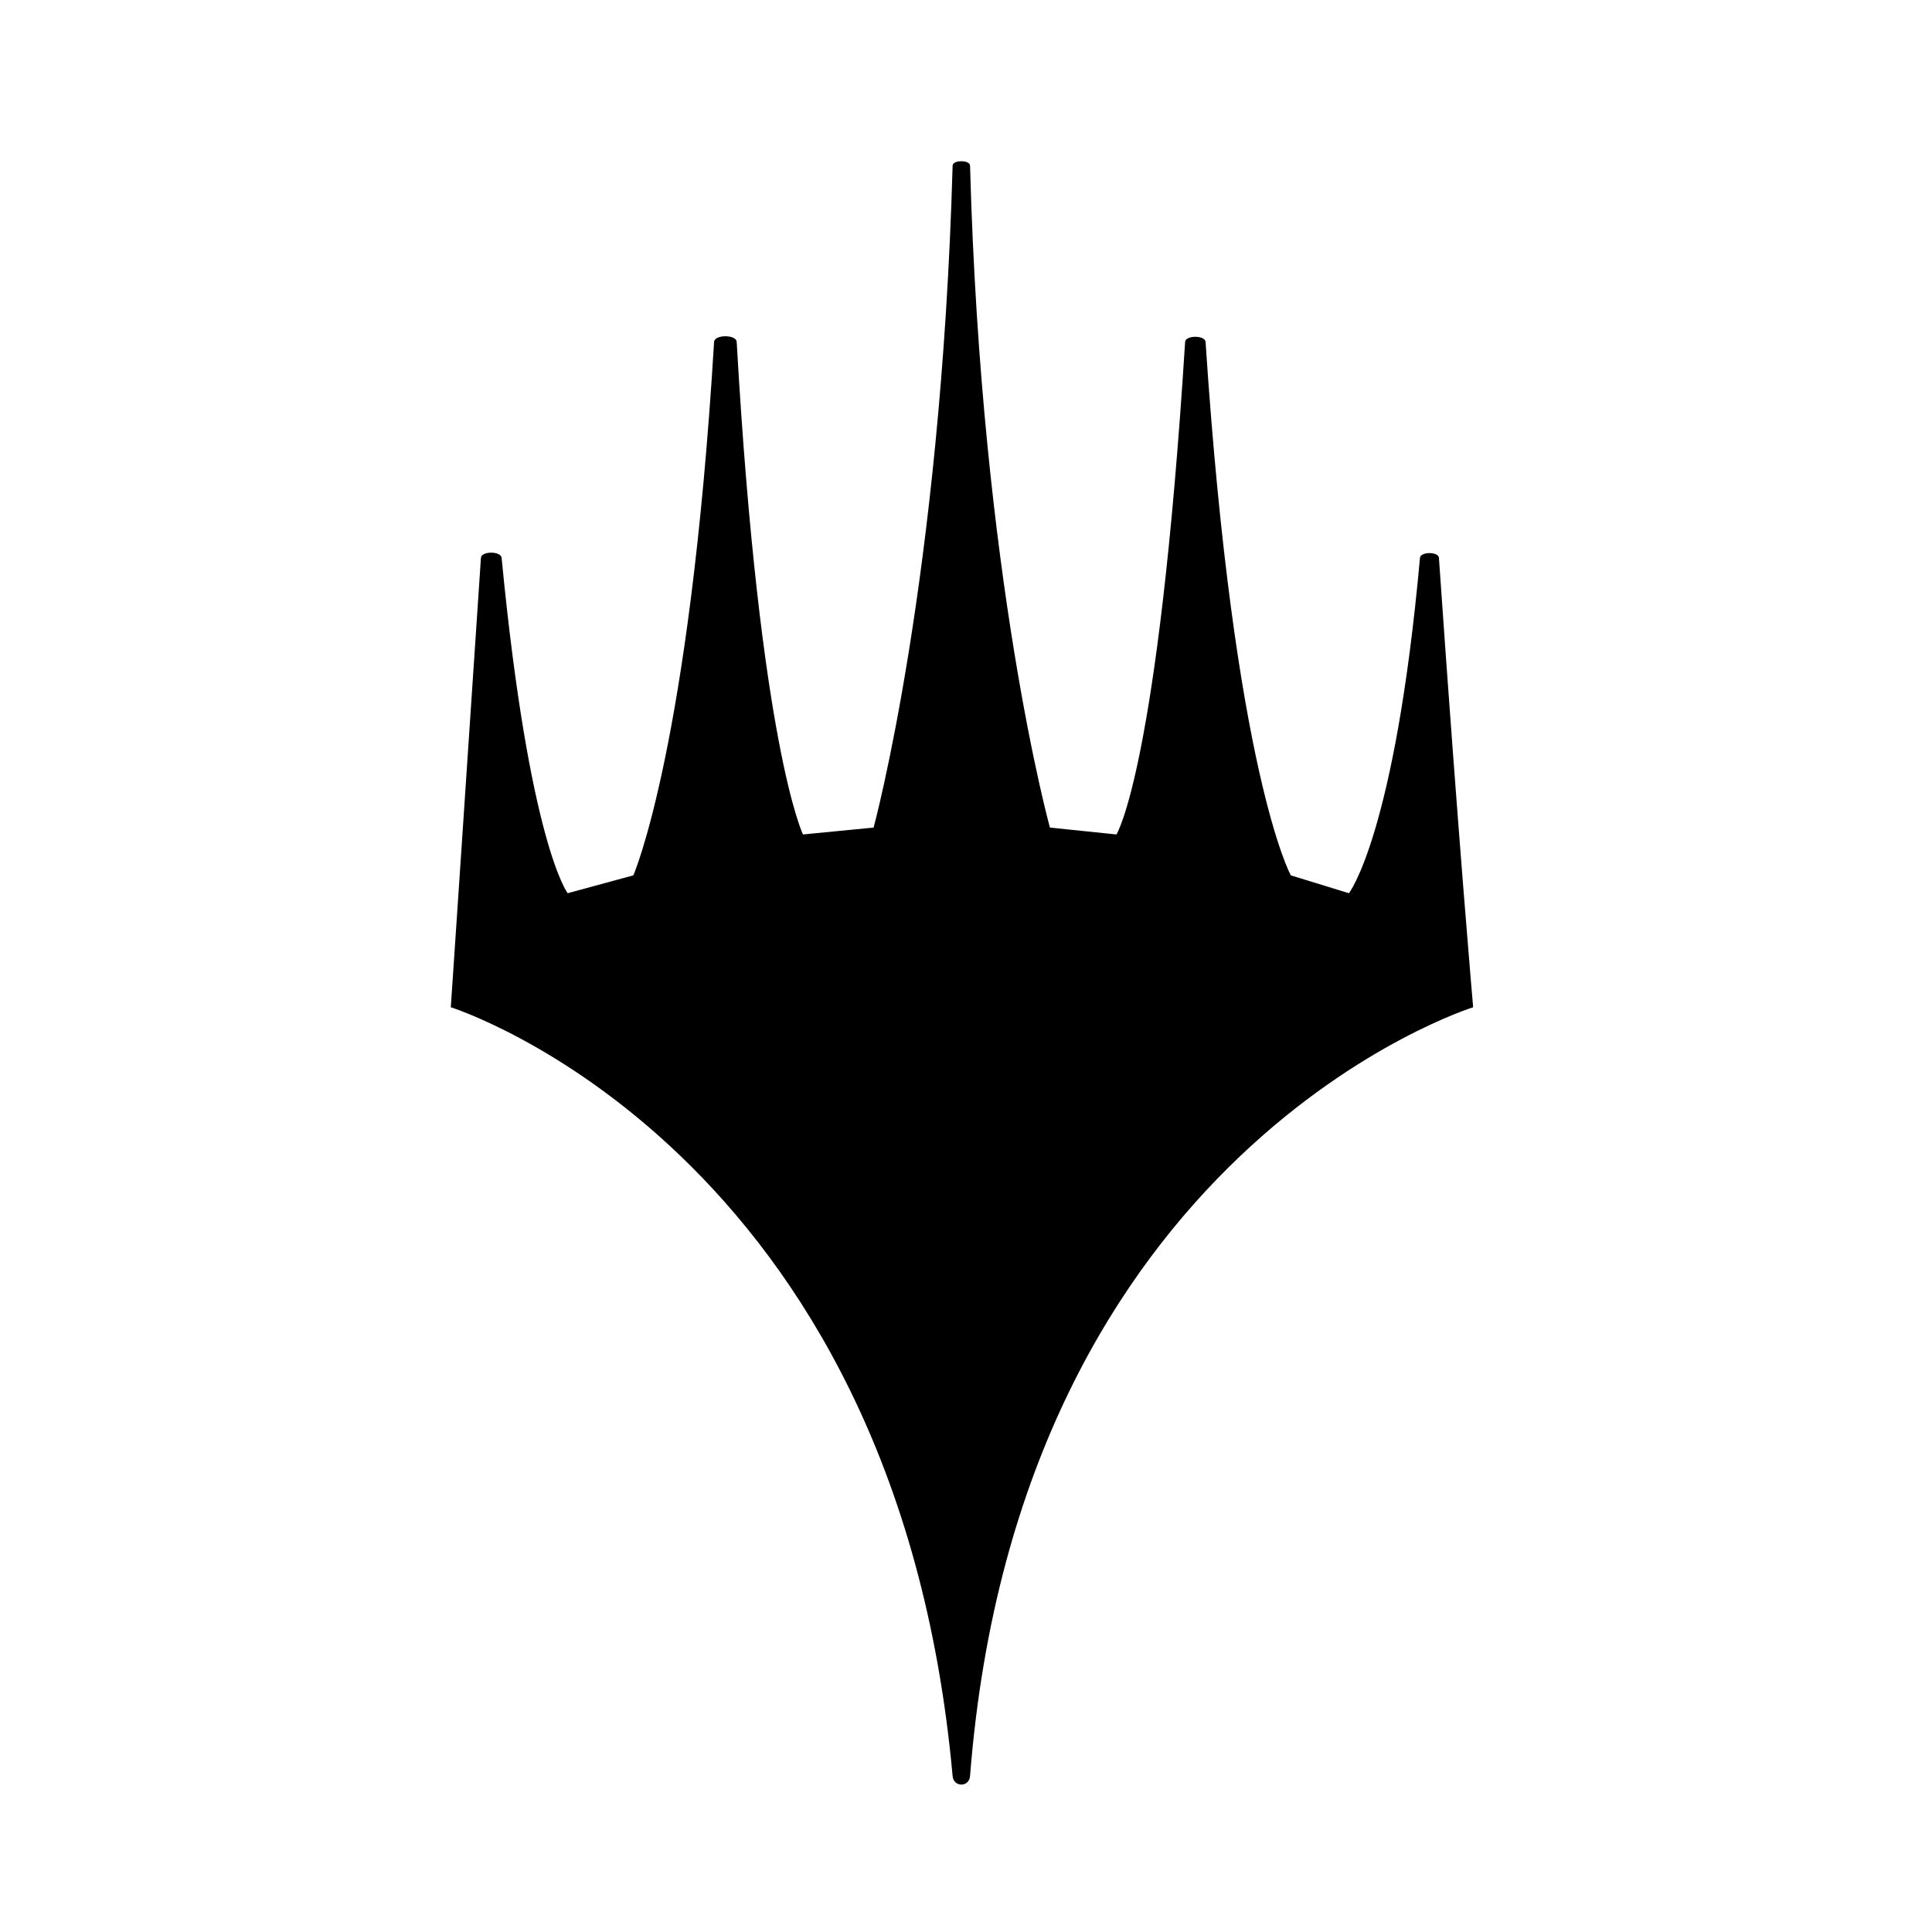
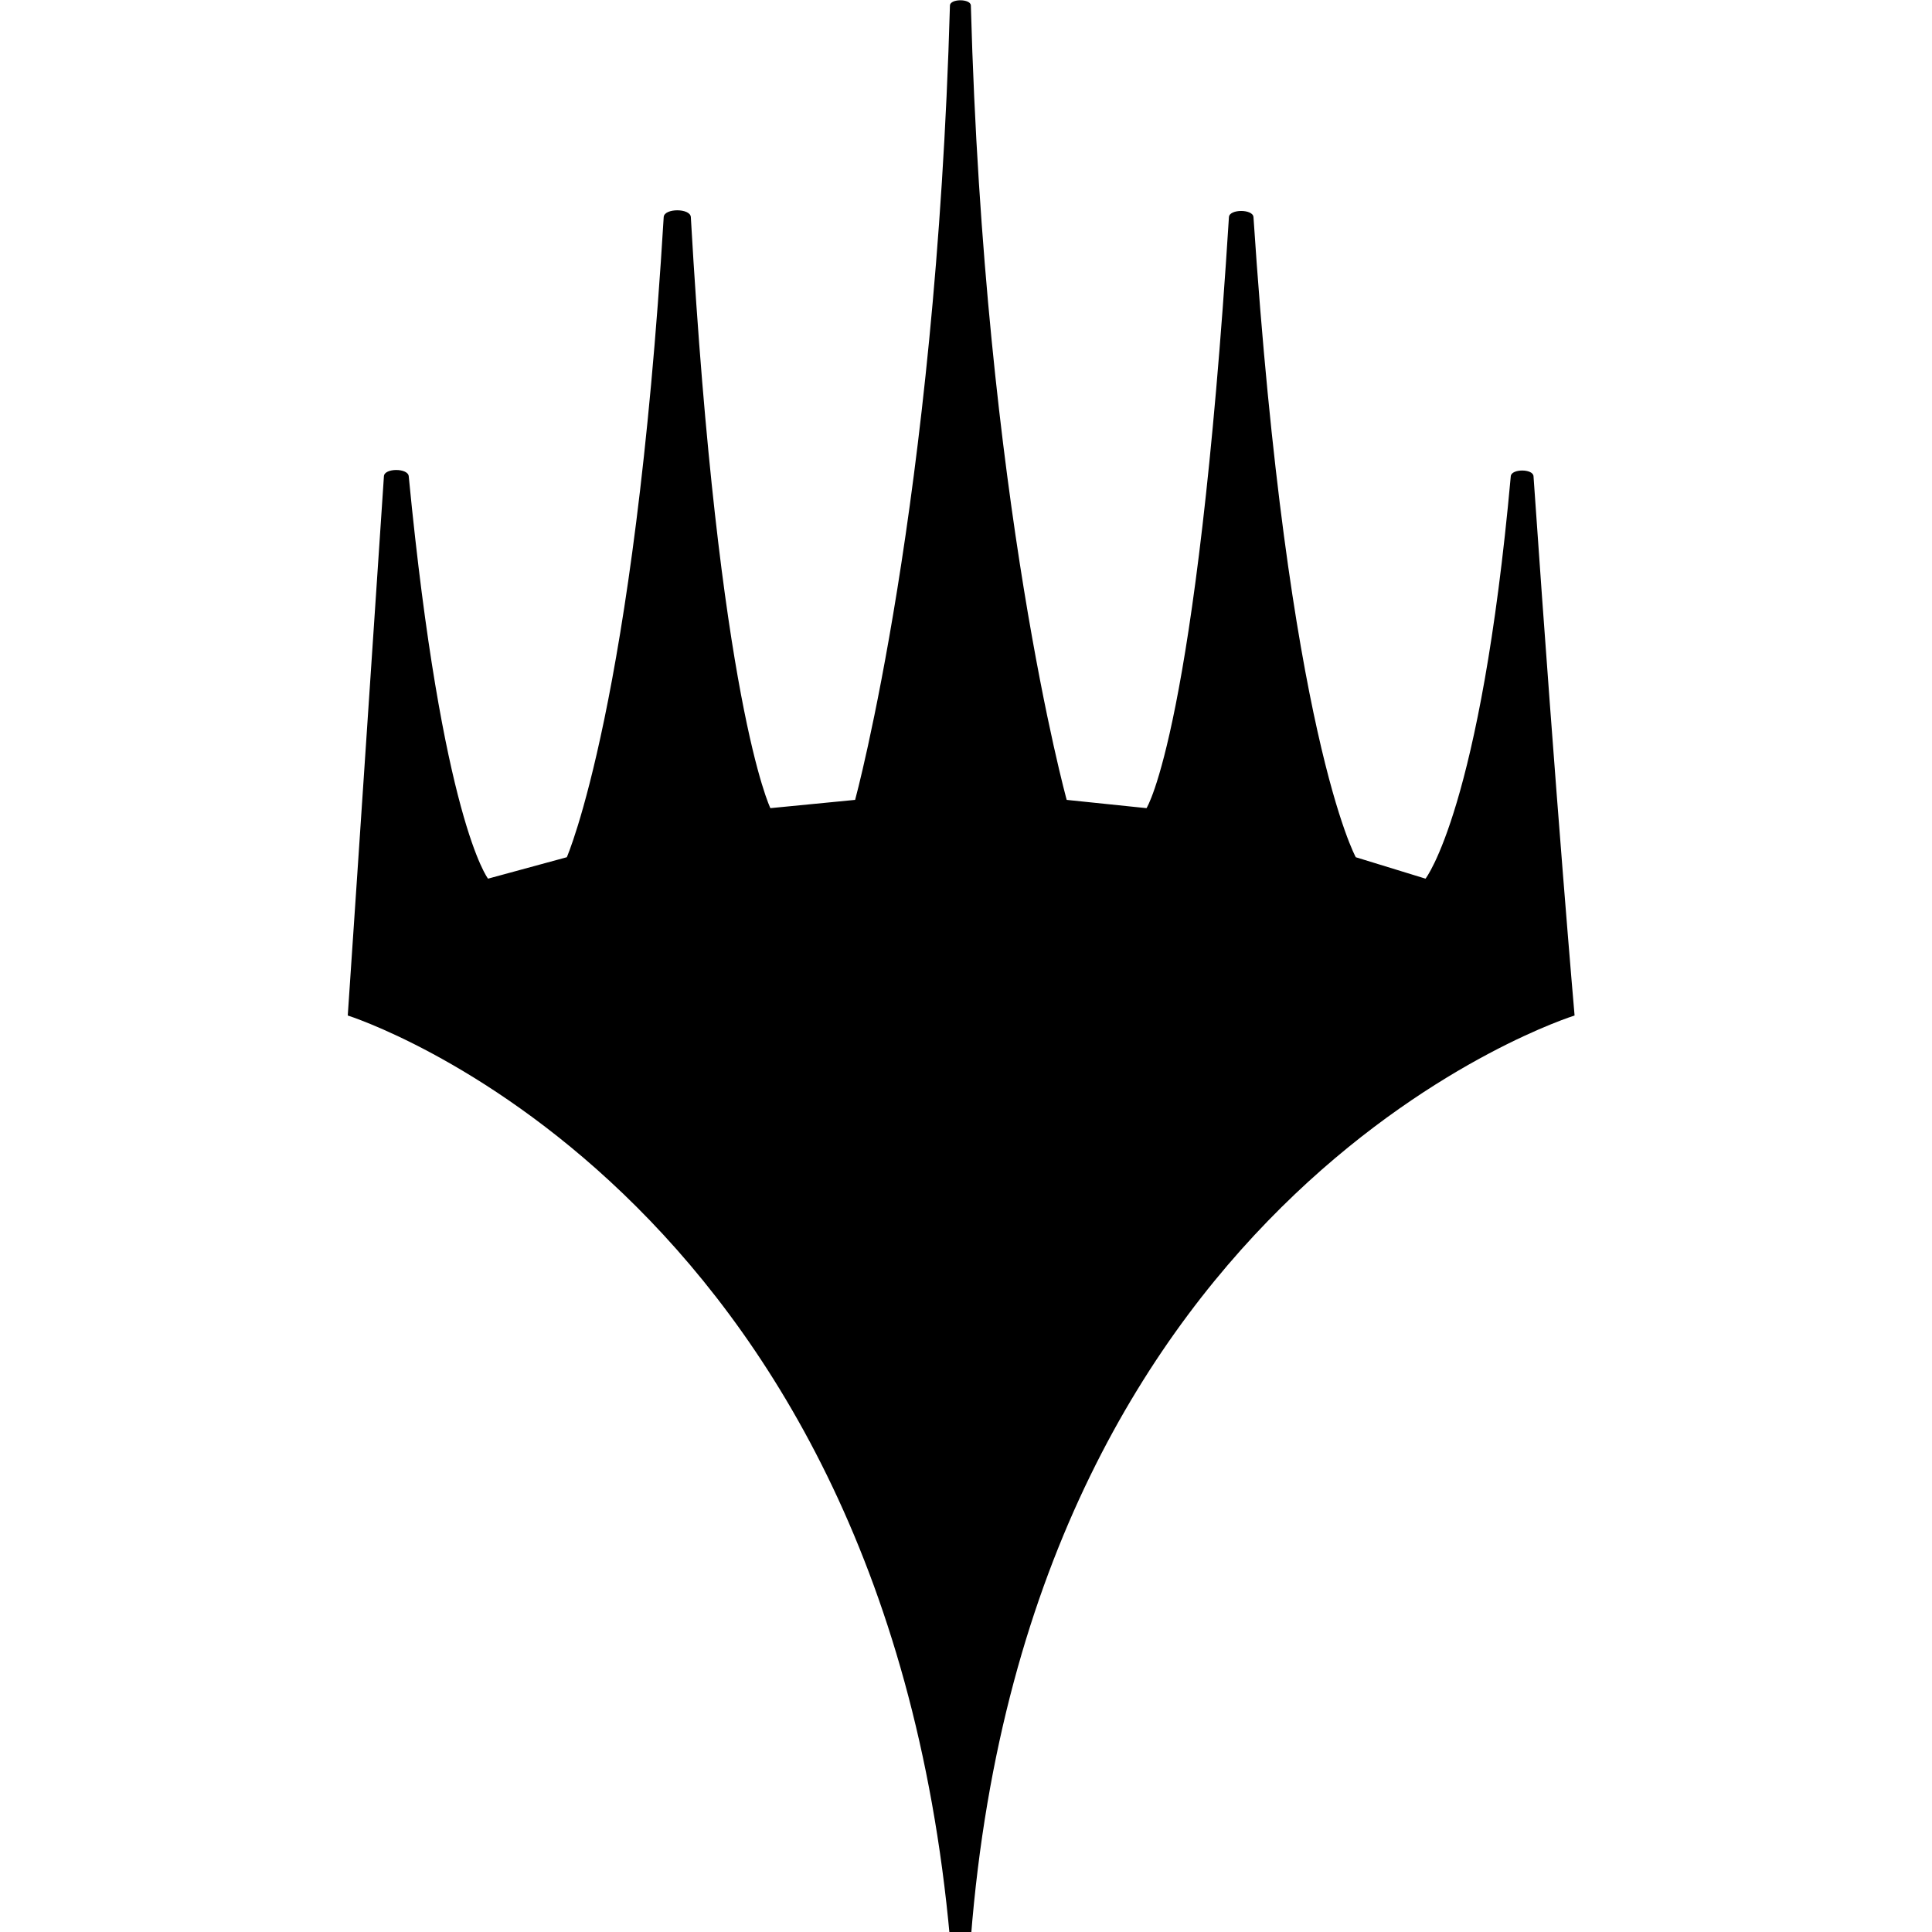
- <svg xmlns="http://www.w3.org/2000/svg" viewBox="-70 -25 300 300">
+ <svg xmlns="http://www.w3.org/2000/svg" viewBox="-45 0 250 250">
  <path d="m 79.275,0.036 c -0.671,3.2e-6 -1.34,0.226 -1.353,0.677 C 76.111,65.072 65.653,103.504 65.653,103.504 l -10.965,1.07 c 0,0 -6.708,-13.688 -10.295,-76.485 -0.067,-1.168 -3.44,-1.168 -3.51,0 -3.79,62.869 -12.536,82.835 -12.536,82.835 l -10.195,2.774 c 0,0 -5.955,-7.549 -10.263,-52.081 -0.103,-1.065 -3.138,-1.067 -3.209,0 -2.952,44.283 -4.68,69.789 -4.68,69.789 0,0 69.091,21.733 77.921,119.379 0.16,1.77 2.569,1.764 2.707,0 C 88.267,153.29 158.75,131.407 158.75,131.407 c 0,0 -2.288,-26.045 -5.315,-69.789 -0.068,-0.978 -2.853,-0.976 -2.941,0 -3.892,42.996 -11.032,52.081 -11.032,52.081 l -9.025,-2.774 c 0,0 -8.808,-15.887 -13.238,-82.835 -0.07,-1.056 -3.109,-1.056 -3.175,7.39e-4 -4.173,66.374 -10.664,76.484 -10.664,76.484 l -10.329,-1.07 c 0,0 -10.646,-38.445 -12.402,-102.791 -0.013,-0.451 -0.683,-0.677 -1.354,-0.677 z" />
</svg>
